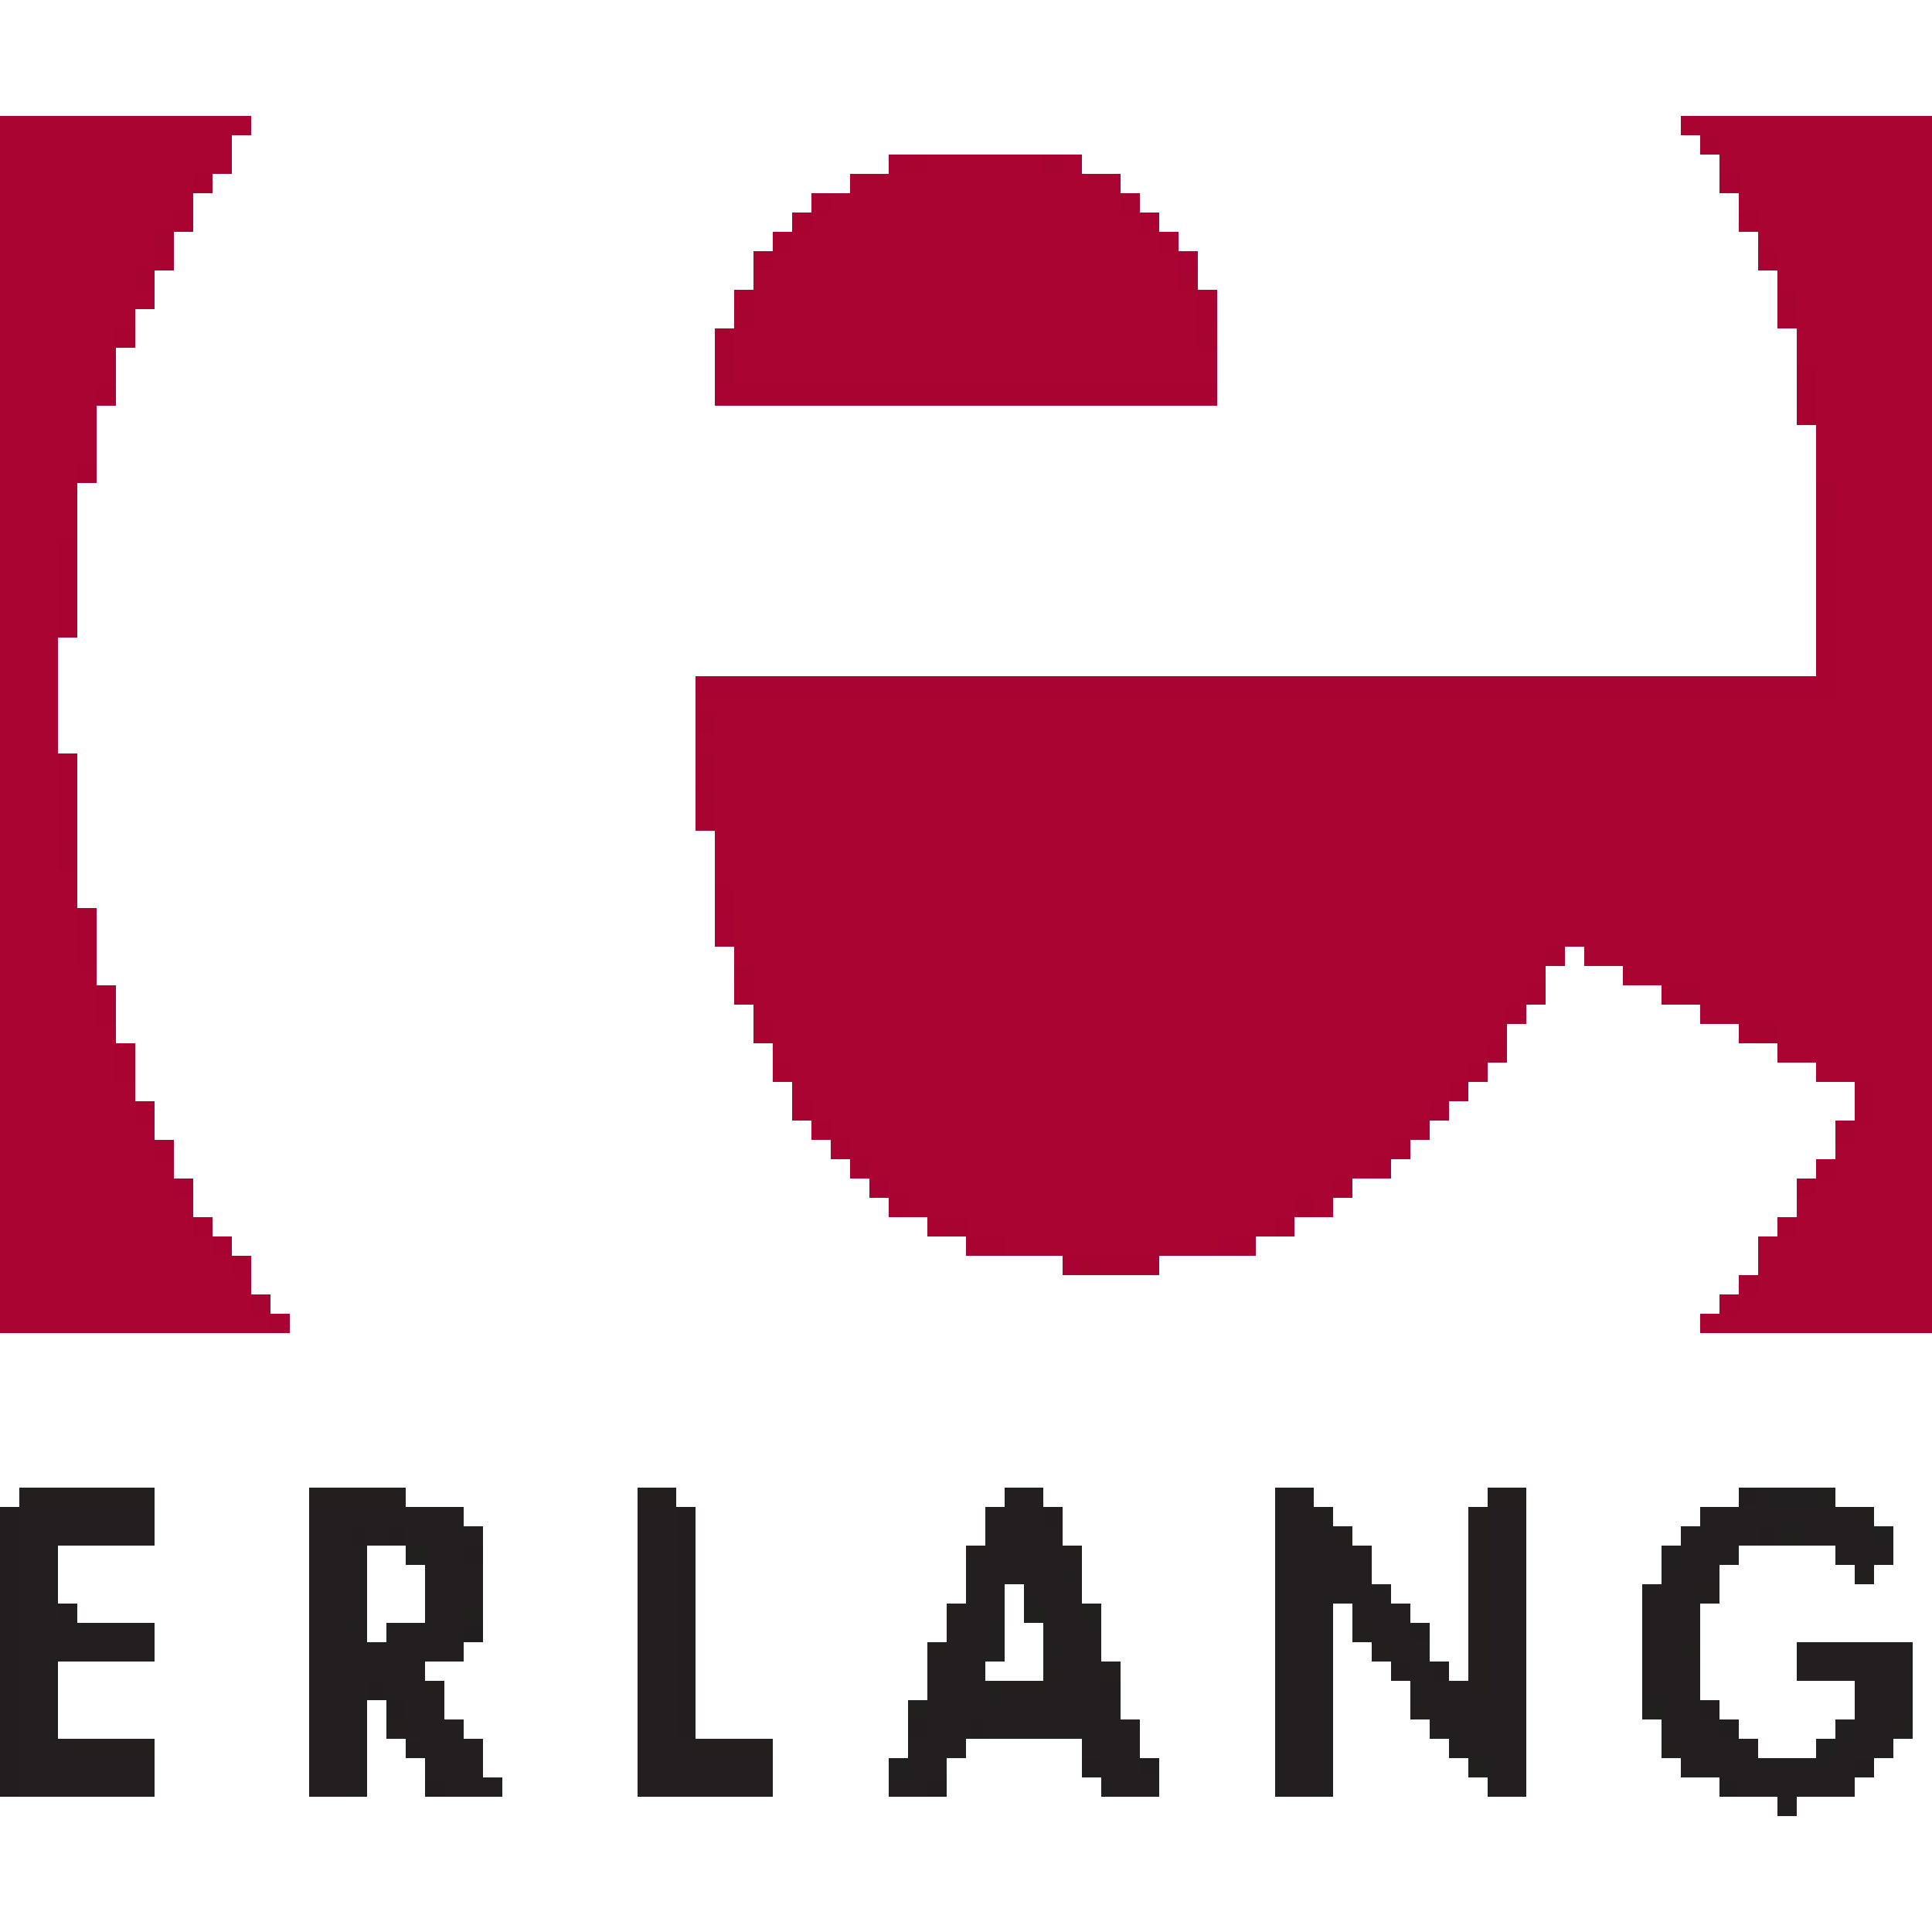
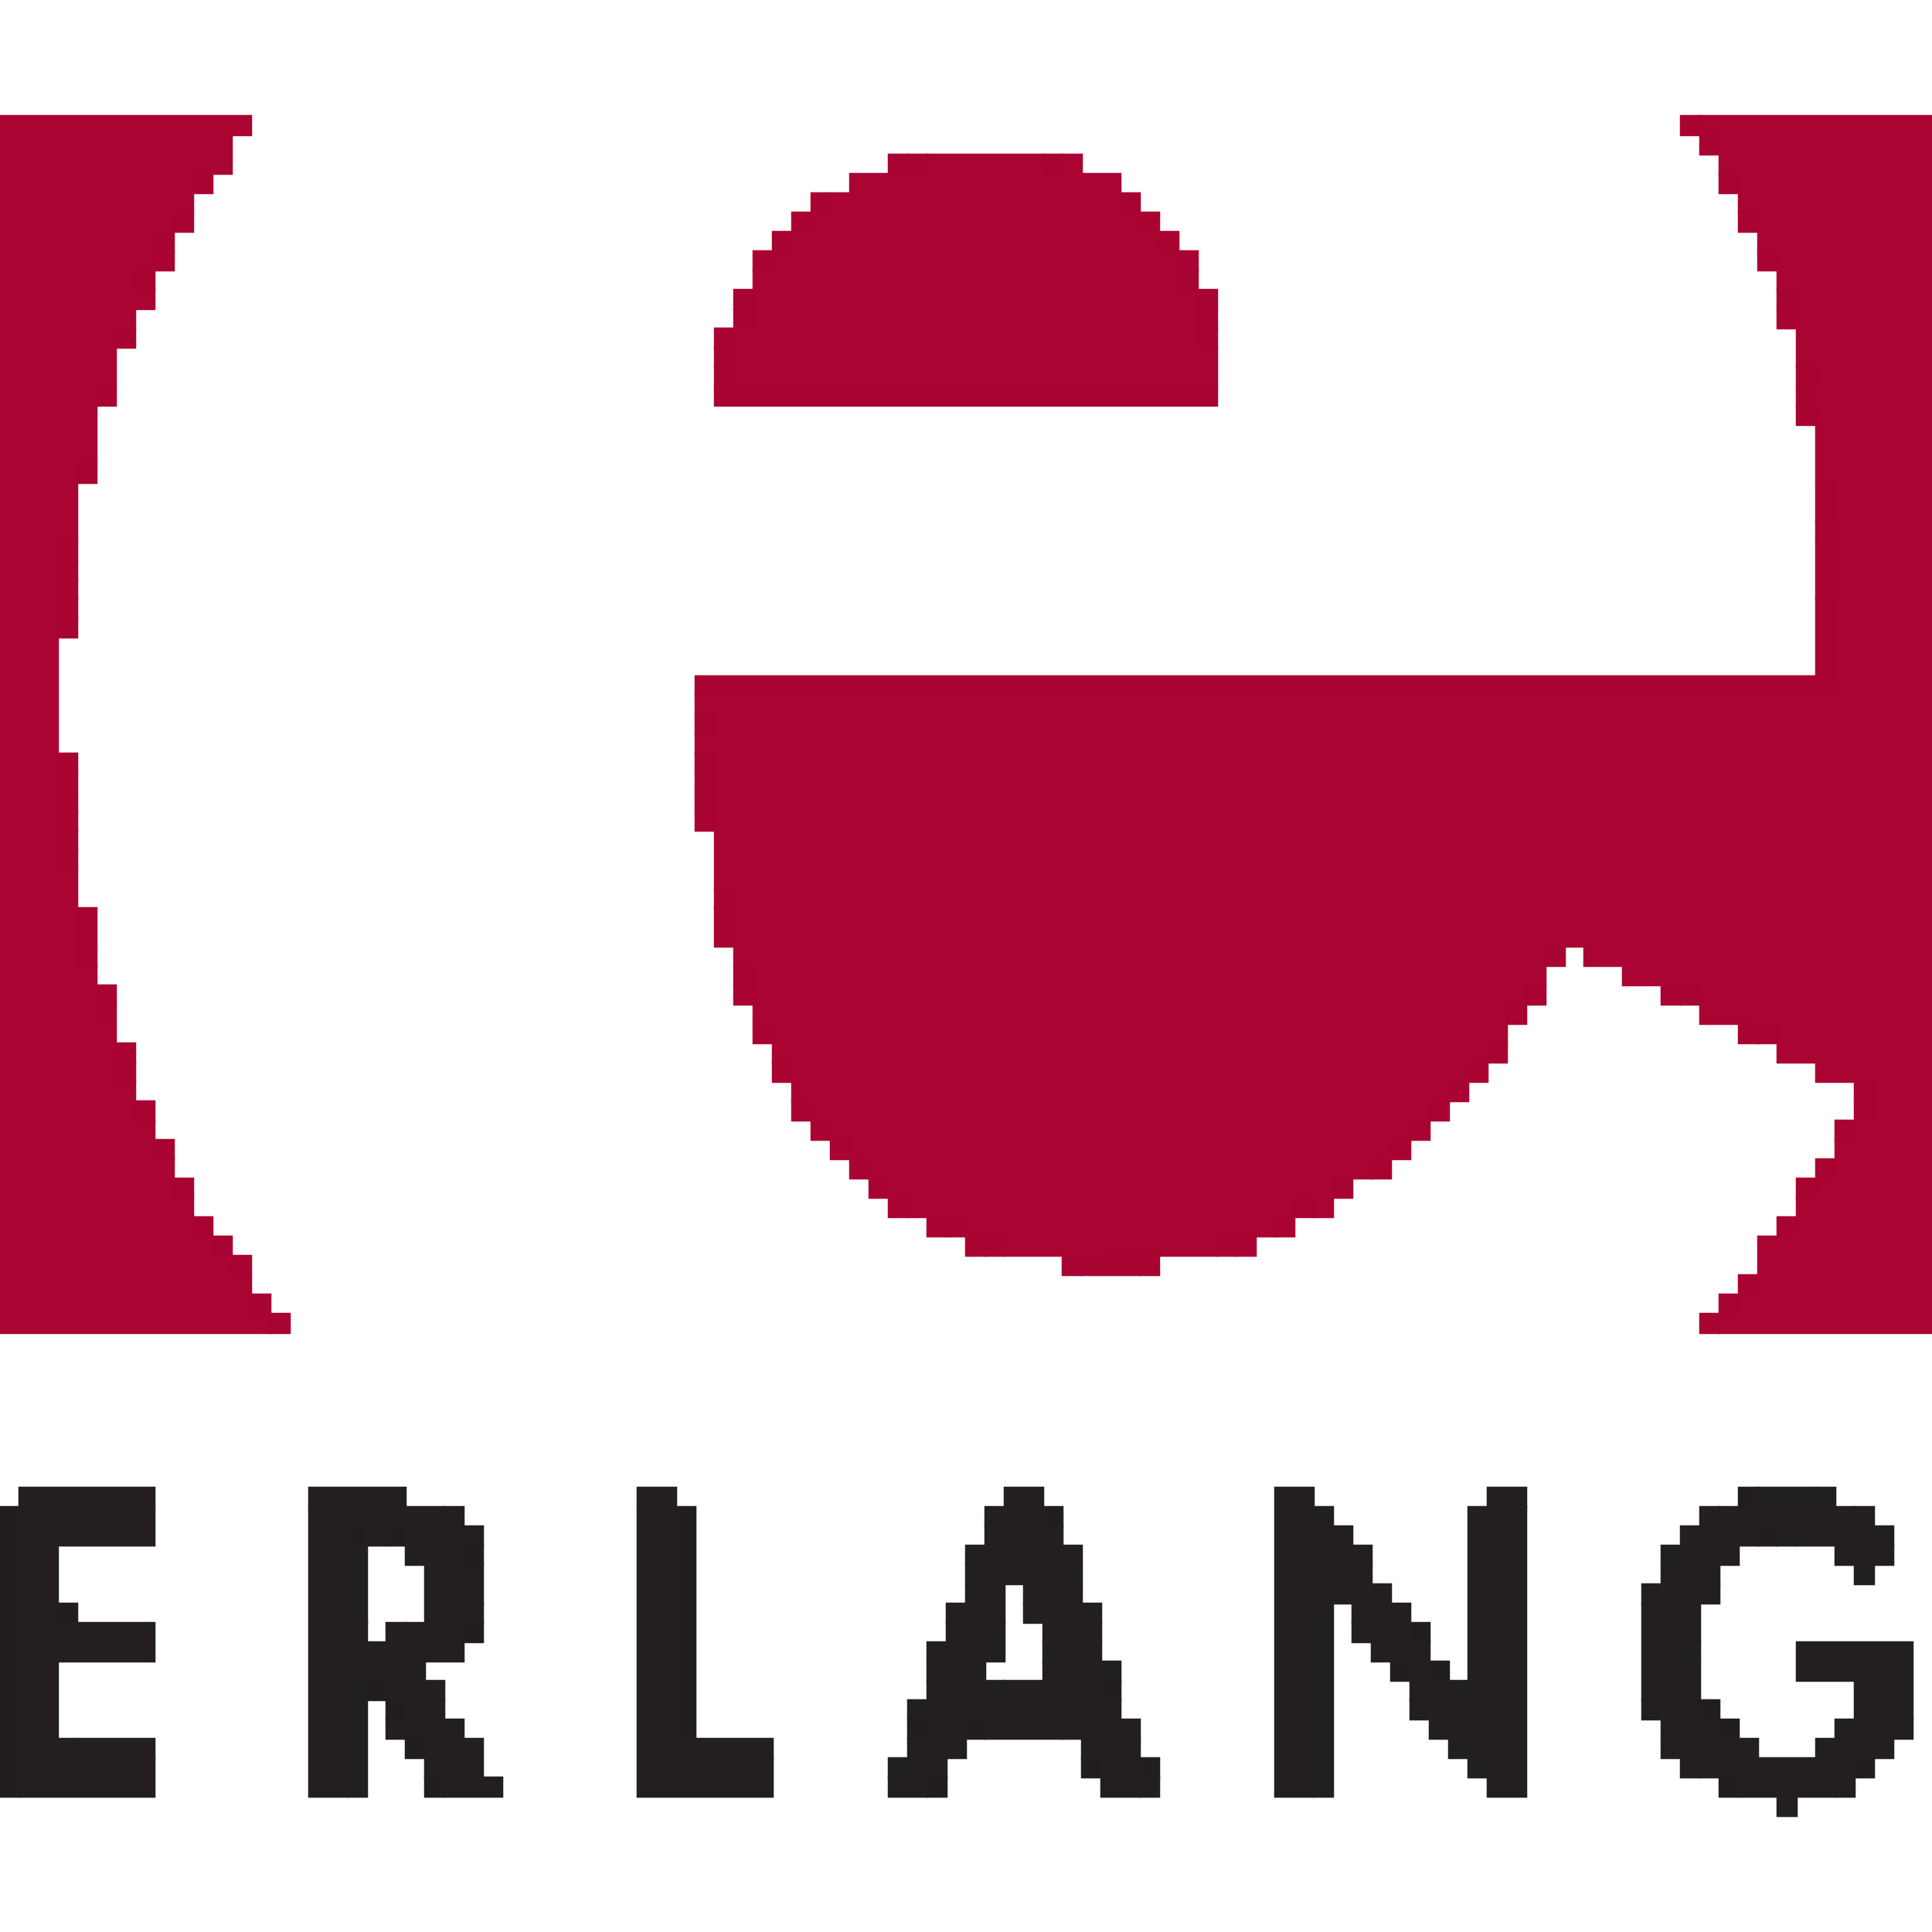
<svg xmlns="http://www.w3.org/2000/svg" viewBox="0 0 100 100">
-   <path fill="#a90432" fill-rule="evenodd" d="M0 6h13v1h-1v2h-2v2h-1v1h-1v2h-1v1h1v1h-1v1h-1v3h-1v4h-1v4h-1v17h1v5h1v3h1v3h1v2h1v2h1v2h1v2h1v1h1v1h1v2h1v1h-14zm88 0h12v63h-11v-1h1v-1h1v-3h2v-2h1v-1h1v-2h1v-1h1v-2h-3v-1h-2v-2h-4v-2h-4v-1h-2v-1h-2v2h-1v1h-1v2h-1v1h-1v1h-1v1h-1v1h-1v1h-1v1h-1v1h-2v2h-1v-1h-1v1h-1v1h-3v1h-11v-1h-2v-1h-3v-1h-1v-1h-1v-1h-1v-1h-1v-1h-1v-1h-1v-2h-1v-2h-1v-3h-1v-4h-1v-7h-1v-1h1v-1h-1v-1h59v-11h-1v-6h-1v-4h-1v-2h-1v-2h-1v-2h-1v-2h-1zm-40 2h6v1h1v-1h1v1h2v2h1v1h1v1h1v2h1v3h1v2h-25v-3h1v-3h1v-1h1v-1h1v-1h1v-1h1v-1h4z" />
-   <path fill="#a90431" fill-rule="evenodd" d="M87 6h1v1h-1zm-40 2h1v1h-1zm-37 1h1v1h-1zm49 2h1v1h-1zm-51 2h1v1h-1zm85 6h1v1h-1zm-89 5h1v1h-1zm-1 4h1v1h-1zm0 2h1v1h-1zm91 5h1v1h-1zm-91 6h1v1h-1zm34 5h1v1h-1zm-33 3h1v1h-1zm82 2h1v1h-1zm4 2h1v1h-1zm-84 2h1v1h-1zm70 0h1v1h-1zm-4 4h1v1h-1zm-62 4h1v1h-1zm38 0h1v1h-1zm18 0h1v1h-1zm-9 2h2v1h-2zm33 1h1v1h-1z" />
-   <path fill="#a80431" fill-rule="evenodd" d="M88 7h1v1h-1zm-27 7h1v1h-1zm-24 4h1v1h-1zm-1 19h1v1h-1zm0 4h1v1h-1zm-33 2h1v1h-1zm77 6h1v1h-1zm-42 1h1v1h-1zm5 9h1v1h-1zm-30 8h1v1h-1zm1 1h1v1h-1z" />
-   <path fill="#a80332" fill-rule="evenodd" d="M46 8h1v1h-1zm43 1h1v1h-1zm-28 4h1v1h-1zm-24 7h26v1h-26zm-1 15h58v1h-58zm1 12h1v2h-1zm37 10h1v1h-1zm-65 4h1v1h-1zm36 0h1v1h-1zm-34 3h1v1h-1zm52 0h1v1h-1zm-8 1h1v1h-1z" />
-   <path fill="#a80432" fill-rule="evenodd" d="M54 8h1v1h-1zm-12 2h1v1h-1zm16 0h1v1h-1zm-50 2h1v1h-1zm-1 2h1v1h-1zm85 1h1v1h-1zm-54 1h1v1h-1zm24 1h1v1h-1zm-25 2h1v1h-1zm56 1h1v1h-1zm1 5h1v2h-1zm-58 14h1v1h-1zm-33 5h1v1h-1zm84 7h1v1h-1zm-82 1h1v1h-1zm73 0h1v1h-1zm13 1h1v1h-1zm5 4h1v1h-1zm0 1v1h-1v-1zm-52 2h1v1h-1zm25 1h1v1h-1zm-2 1h1v1h-1zm-18 1h1v1h-1zm7 2h1v1h-1zm33 2h1v1h-1z" />
-   <path fill="#a90332" fill-rule="evenodd" d="M9 11h1v1h-1zm31 1h1v1h-1zm-2 3h1v1h-1zm-1 2h1v1h-1zm57 14h1v4h-1zm-58 9h1v1h-1zm-33 2h1v1h-1zm33 0h1v1h-1zm-32 5h1v2h-1zm1 4h1v1h-1zm34 2h1v1h-1zm38 1h1v1h-1zm-37 1h1v1h-1zm56 1h1v1h-1zm-2 4h1v1h-1zm-6 8h1v1h-1z" />
-   <path fill="#a80331" fill-rule="evenodd" d="M41 11h1v1h-1zm19 1h1v1h-1zm2 3h1v1h-1zm-56 2h1v1h-1zm87 4h1v1h-1zm1 7h1v3h-1zm-91 1h1v1h-1zm0 3h1v1h-1zm0 8h1v1h-1zm35 11h1v1h-1zm3 6h1v1h-1zm1 1h1v1h-1zm29 2h1v1h-1zm22 1h1v1h-1zm-47 1h1v1h-1zm4 2h1v1h-1zm14 0h1v1h-1zm-52 1h1v1h-1zm47 0h1v1h-1z" />
-   <path fill="#a90331" fill-rule="evenodd" d="M90 11h1v1h-1zm-51 2h1v1h-1zm52 0h1v1h-1zm-29 3h1v1h-1zm30 0h1v1h-1zm-87 4h1v1h-1zm89 7h1v1h-1zm-91 4h1v1h-1zm0 8h1v1h-1zm76 12h1v1h-1zm-73 3h1v1h-1zm69 2h1v1h-1zm-68 1h1v1h-1zm66 1h1v1h-1zm-65 1h1v1h-1zm84 4h1v1h-1zm-41 1h1v1h-1z" />
-   <path fill="#231f1f" fill-rule="evenodd" d="M1 77h7v1h-7zm15 0h5v1h-5zm17 0h2v1h-2zm44 0h2v1h-2zm0 1v10h-1v-10zm19 0h1v1h-1zm-27 1h1v1h-1zm-19 1h1v1h-1zm5 0h1v1h-1zm33 2h1v1h-1zm-39 1h1v1h-1zm21 1h1v1h-1zm1 1h1v1h-1zm-23 0h1v1h-1zm6 1h1v1h-1zm0 1v1h-2v-1zm-32 0h1v1h-1zm51 1h1v1h-1zm-53 1h1v1h-1zm-16 1h4v1h-4zm32 0h4v1h-4zm50 0h1v1h-1z" />
-   <path fill="#231f20" fill-rule="evenodd" d="M52 77h2v2h1v3h1v3h1v3h1v2h1v3h-2v-2h-1v-2h-1v1h-4v-1h-1v1h-1v2h-1v1h-2v-1h1v-2h1v-3h1v-3h1v-2h1v-3h1zm14 0h2v2h1v1h1v1h1v1h1v2h1v1h1v2h1v1h2v-10h2v15h-2v-2h-1v-1h-2v-2h-1v-2h-1v-1h-1v-1h-1v-1h-2v10h-2zm-65 1h7v2h-5v4h5v2h-5v5h5v2h-7zm15 0h7v1h1v2h1v2h-1v3h-2v2h1v2h2v2h1v1h-3v-1h-1v-2h-1v-2h-1v-1h-2v6h-2zm3 1h-1v6h4v-5h-1v-1zm14-1h2v13h5v2h-7zm56 0h7v1h1v1h1v1h-2v-1h-2v-1h-3v1h-2v1h-1v4h-1v1h1v3h1v1h2v1h4v-1h1v-3h-3v-2h6v4h-1v1h-1v1h-1v1h-1v1h-5v-1h-2v-1h-1v-1h-1v-2h-1v-5h1v-2h1v-2h2zm-36 4h-1v2h-1v4h3v-1h1v-2h-1v-3z" />
-   <path fill="#221e1f" fill-rule="evenodd" d="M90 77h1v1h-1zm-72 2h1v1h-1zm2 0h1v1h-1zm4 1h1v1h-1zm49 4h1v1h-1zm-1 2h1v1h-1zm2 0h1v1h-1zm-17 1h1v1h-1zm-37 1h1v1h-1zm27 1h1v1h-1zm-26 1h1v1h-1zm35 1h1v1h-1zm40 0h1v1h-1zm-48 1h1v1h-1zm41 0h1v1h-1z" />
-   <path fill="#221f20" fill-rule="evenodd" d="M91 77h3v1h-3zm2 2h1v1h-1zm4 0h1v1h-1zm-79 1h1v4h-1zm68 0h1v1h-1zm-36 1h1v1h-1zm5 0h1v1h-1zm13 2h1v10h-1zm-17 1h1v2h-1zm3 1h1v1h-1zm-36 2h1v6h-1zm57 0h1v1h-1zm20 2h1v1h-1zm0 1v1h-1v-1zm-20 0h1v1h-1zm-29 1h1v1h-1z" />
-   <path fill="#221f1f" fill-rule="evenodd" d="M94 77h1v1h-1zm-26 1h1v1h-1zm24 1h1v1h-1zm-71 1h1v1h-1zm75 1h1v1h-1zm-72 2h1v1h-1zm29 0h1v1h-1zm3 0h1v1h-1zm31 2h1v1h-1zm-30 1h1v1h-1zm-6 1h1v1h-1zm-4 1h1v1h-1zm38 0h1v1h-1zm13 1h1v1h-1zm-22 2h1v1h-1z" />
-   <path fill="#221e20" fill-rule="evenodd" d="M0 78h1v15h-1zm35 0h1v12h-1zm19 0h1v1h-1zm37 1h1v1h-1zm-88 4h1v1h-1zm21 1h1v1h-1zm-5 3h1v1h-1zm69 1h1v1h-1zm1 1h1v1h-1zm-39 0h1v1h-1zm9 2h1v1h-1zm-37 1h1v1h-1z" />
-   <path fill="#231e20" fill-rule="evenodd" d="M23 78h1v1h-1zm1 1h1v1h-1zm64-1h1v1h-1zm7 2h1v1h-1zm-7 1h1v1h-1zm-68 3h1v1h-1zm36 0h1v1h-1zm-53 6h1v1h-1zm94 0h1v1h-1zm-10 1h1v1h-1zm5 2h1v1h-1z" />
-   <path fill="#231e1f" fill-rule="evenodd" d="M51 78h1v1h-1zm-32 1h1v1h-1zm51 1h1v1h-1zm19 0h1v1h-1zm-36 2h1v1h-1zm32 0h1v1h-1zm-13 1h1v1h-1zm-54 1h1v1h-1zm3 0h1v1h-1zm27 2h1v1h-1zm-25 3h1v1h-1zm32 0h1v1h-1zm3 0h1v1h-1zm-23 1h1v1h-1zm14 0h1v1h-1zm10 2h1v1h-1zm36 0h1v1h-1z" />
+   <path fill="#a90432" fill-rule="evenodd" stroke="#a90432" stroke-width=".1" d="M0 6h13v1h-1v2h-2v2h-1v1h-1v2h-1v1h1v1h-1v1h-1v3h-1v4h-1v4h-1v17h1v5h1v3h1v3h1v2h1v2h1v2h1v2h1v1h1v1h1v2h1v1h-14zm88 0h12v63h-11v-1h1v-1h1v-3h2v-2h1v-1h1v-2h1v-1h1v-2h-3v-1h-2v-2h-4v-2h-4v-1h-2v-1h-2v2h-1v1h-1v2h-1v1h-1v1h-1v1h-1v1h-1v1h-1v1h-1v1h-2v2h-1v-1h-1v1h-1v1h-3v1h-11v-1h-2v-1h-3v-1h-1v-1h-1v-1h-1v-1h-1v-1h-1v-1h-1v-2h-1v-2h-1v-3h-1v-4h-1v-7h-1v-1h1v-1h-1v-1h59v-11h-1v-6h-1v-4h-1v-2h-1v-2h-1v-2h-1v-2h-1zm-40 2h6v1h1v-1h1v1h2v2h1v1h1v1h1v2h1v3h1v2h-25v-3h1v-3h1v-1h1v-1h1v-1h1v-1h1v-1h4z" />
+   <path fill="#a90431" fill-rule="evenodd" stroke="#a90431" stroke-width=".1" d="M87 6h1v1h-1zm-40 2h1v1h-1zm-37 1h1v1h-1zm49 2h1v1h-1zm-51 2h1v1h-1zm85 6h1v1h-1zm-89 5h1v1h-1zm-1 4h1v1h-1zm0 2h1v1h-1zm91 5h1v1h-1zm-91 6h1v1h-1zm34 5h1v1h-1zm-33 3h1v1h-1zm82 2h1v1h-1zm4 2h1v1h-1zm-84 2h1v1h-1zm70 0h1v1h-1zm-4 4h1v1h-1zm-62 4h1v1h-1zm38 0h1v1h-1zm18 0h1v1h-1zm-9 2h2v1h-2zm33 1h1v1h-1z" />
+   <path fill="#a80431" fill-rule="evenodd" stroke="#a80431" stroke-width=".1" d="M88 7h1v1h-1zm-27 7h1v1h-1zm-24 4h1v1h-1zm-1 19h1v1h-1zm0 4h1v1h-1zm-33 2h1v1h-1zm77 6h1v1h-1zm-42 1h1v1h-1zm5 9h1v1h-1zm-30 8h1v1h-1zm1 1h1v1h-1z" />
+   <path fill="#a80332" fill-rule="evenodd" stroke="#a80332" stroke-width=".1" d="M46 8h1v1h-1zm43 1h1v1h-1zm-28 4h1v1h-1zm-24 7h26v1h-26zm-1 15h58v1h-58zm1 12h1v2h-1zm37 10h1v1h-1zm-65 4h1v1h-1zm36 0h1v1h-1zm-34 3h1v1h-1zm52 0h1v1h-1zm-8 1h1v1h-1z" />
+   <path fill="#a80432" fill-rule="evenodd" stroke="#a80432" stroke-width=".1" d="M54 8h1v1h-1zm-12 2h1v1h-1zm16 0h1v1h-1zm-50 2h1v1h-1zm-1 2h1v1h-1zm85 1h1v1h-1zm-54 1h1v1h-1zm24 1h1v1h-1zm-25 2h1v1h-1zm56 1h1v1h-1zm1 5h1v2h-1zm-58 14h1v1h-1zm-33 5h1v1h-1zm84 7h1v1h-1zm-82 1h1v1h-1zm73 0h1v1h-1zm13 1h1v1h-1zm5 4h1v1h-1zm0 1v1h-1v-1zm-52 2h1v1h-1zm25 1h1v1h-1zm-2 1h1v1h-1zm-18 1h1v1h-1zm7 2h1v1h-1zm33 2h1v1h-1z" />
+   <path fill="#a90332" fill-rule="evenodd" stroke="#a90332" stroke-width=".1" d="M9 11h1v1h-1zm31 1h1v1h-1zm-2 3h1v1h-1zm-1 2h1v1h-1zm57 14h1v4h-1zm-58 9h1v1h-1zm-33 2h1v1h-1zm33 0h1v1h-1zm-32 5h1v2h-1zm1 4h1v1h-1zm34 2h1v1h-1zm38 1h1v1h-1zm-37 1h1v1h-1zm56 1h1v1h-1zm-2 4h1v1h-1zm-6 8h1v1h-1z" />
+   <path fill="#a80331" fill-rule="evenodd" stroke="#a80331" stroke-width=".1" d="M41 11h1v1h-1zm19 1h1v1h-1zm2 3h1v1h-1zm-56 2h1v1h-1zm87 4h1v1h-1zm1 7h1v3h-1zm-91 1h1v1h-1zm0 3h1v1h-1zm0 8h1v1h-1zm35 11h1v1h-1zm3 6h1v1h-1zm1 1h1v1h-1zm29 2h1v1h-1zm22 1h1v1h-1zm-47 1h1v1h-1zm4 2h1v1h-1zm14 0h1v1h-1zm-52 1h1v1h-1zm47 0h1v1h-1z" />
+   <path fill="#a90331" fill-rule="evenodd" stroke="#a90331" stroke-width=".1" d="M90 11h1v1h-1zm-51 2h1v1h-1zm52 0h1v1h-1zm-29 3h1v1h-1zm30 0h1v1h-1zm-87 4h1v1h-1zm89 7h1v1h-1zm-91 4h1v1h-1zm0 8h1v1h-1zm76 12h1v1h-1zm-73 3h1v1h-1zm69 2h1v1h-1zm-68 1h1v1h-1zm66 1h1v1h-1zm-65 1h1v1h-1zm84 4h1v1h-1zm-41 1h1v1h-1z" />
+   <path fill="#231f1f" fill-rule="evenodd" stroke="#231f1f" stroke-width=".1" d="M1 77h7v1h-7zm15 0h5v1h-5zm17 0h2v1h-2zm44 0h2v1h-2zm0 1v10h-1v-10zm19 0h1v1h-1zm-27 1h1v1h-1zm-19 1h1v1h-1zm5 0h1v1h-1zm33 2h1v1h-1zm-39 1h1v1h-1zm21 1h1v1h-1zm1 1h1v1h-1zm-23 0h1v1h-1zm6 1h1v1h-1zm0 1v1h-2v-1zm-32 0h1v1h-1zm51 1h1v1h-1zm-53 1h1v1h-1zm-16 1h4v1h-4zm32 0h4v1h-4zm50 0h1v1h-1z" />
+   <path fill="#231f20" fill-rule="evenodd" stroke="#231f20" stroke-width=".1" d="M52 77h2v2h1v3h1v3h1v3h1v2h1v3h-2v-2h-1v-2h-1v1h-4v-1h-1v1h-1v2h-1v1h-2v-1h1v-2h1v-3h1v-3h1v-2h1v-3h1zm14 0h2v2h1v1h1v1h1v1h1v2h1v1h1v2h1v1h2v-10h2v15h-2v-2h-1v-1h-2v-2h-1v-2h-1v-1h-1v-1h-1v-1h-2v10h-2zm-65 1h7v2h-5v4h5v2h-5v5h5v2h-7zm15 0h7v1h1v2h1v2h-1v3h-2v2h1v2h2v2h1v1h-3v-1h-1v-2h-1v-2h-1v-1h-2v6h-2zm3 1h-1v6h4v-5h-1v-1zm14-1h2v13h5v2h-7zm56 0h7v1h1v1h1v1h-2v-1h-2v-1h-3v1h-2v1h-1v4h-1v1h1v3h1v1h2v1h4v-1h1v-3h-3v-2h6v4h-1v1h-1v1h-1v1h-1v1h-5v-1h-2v-1h-1v-1h-1v-2h-1v-5h1v-2h1v-2h2zm-36 4h-1v2h-1v4h3v-1h1v-2h-1v-3z" />
+   <path fill="#221e1f" fill-rule="evenodd" stroke="#221e1f" stroke-width=".1" d="M90 77h1v1h-1zm-72 2h1v1h-1zm2 0h1v1h-1zm4 1h1v1h-1zm49 4h1v1h-1zm-1 2h1v1h-1zm2 0h1v1h-1zm-17 1h1v1h-1zm-37 1h1v1h-1zm27 1h1v1h-1zm-26 1h1v1h-1zm35 1h1v1h-1zm40 0h1v1h-1zm-48 1h1v1h-1zm41 0h1v1h-1z" />
+   <path fill="#221f20" fill-rule="evenodd" stroke="#221f20" stroke-width=".1" d="M91 77h3v1h-3zm2 2h1v1h-1zm4 0h1v1h-1zm-79 1h1v4h-1zm68 0h1v1h-1zm-36 1h1v1h-1zm5 0h1v1h-1zm13 2h1v10h-1zm-17 1h1v2h-1zm3 1h1v1h-1zm-36 2h1v6h-1zm57 0h1v1h-1zm20 2h1v1h-1zm0 1v1h-1v-1zm-20 0h1v1h-1zm-29 1h1v1h-1z" />
+   <path fill="#221f1f" fill-rule="evenodd" stroke="#221f1f" stroke-width=".1" d="M94 77h1v1h-1zm-26 1h1v1h-1zm24 1h1v1h-1zm-71 1h1v1h-1zm75 1h1v1h-1zm-72 2h1v1h-1zm29 0h1v1h-1zm3 0h1v1h-1zm31 2h1v1h-1zm-30 1h1v1h-1zm-6 1h1v1h-1zm-4 1h1v1h-1zm38 0h1v1h-1zm13 1h1v1h-1zm-22 2h1v1h-1z" />
+   <path fill="#221e20" fill-rule="evenodd" stroke="#221e20" stroke-width=".1" d="M0 78h1v15h-1zm35 0h1v12h-1zm19 0h1v1h-1zm37 1h1v1h-1zm-88 4h1v1h-1zm21 1h1v1h-1zm-5 3h1v1h-1zm69 1h1v1h-1zm1 1h1v1h-1zm-39 0h1v1h-1zm9 2h1v1h-1zm-37 1h1v1h-1z" />
+   <path fill="#231e20" fill-rule="evenodd" stroke="#231e20" stroke-width=".1" d="M23 78h1v1h-1zm1 1h1v1h-1zm64-1h1v1h-1zm7 2h1v1h-1zm-7 1h1v1h-1zm-68 3h1v1h-1zm36 0h1v1h-1zm-53 6h1v1h-1zm94 0h1v1h-1zm-10 1h1v1h-1zm5 2h1v1h-1z" />
+   <path fill="#231e1f" fill-rule="evenodd" stroke="#231e1f" stroke-width=".1" d="M51 78h1v1h-1zm-32 1h1v1h-1zm51 1h1v1h-1zm19 0h1v1h-1zm-36 2h1v1h-1zm32 0h1v1h-1zm-13 1h1v1h-1zm-54 1h1v1h-1zm3 0h1v1h-1zm27 2h1v1h-1zm-25 3h1v1h-1zm32 0h1v1h-1zm3 0h1v1h-1zm-23 1h1v1h-1zm14 0h1v1h-1zm10 2h1v1h-1zm36 0h1v1h-1z" />
</svg>
